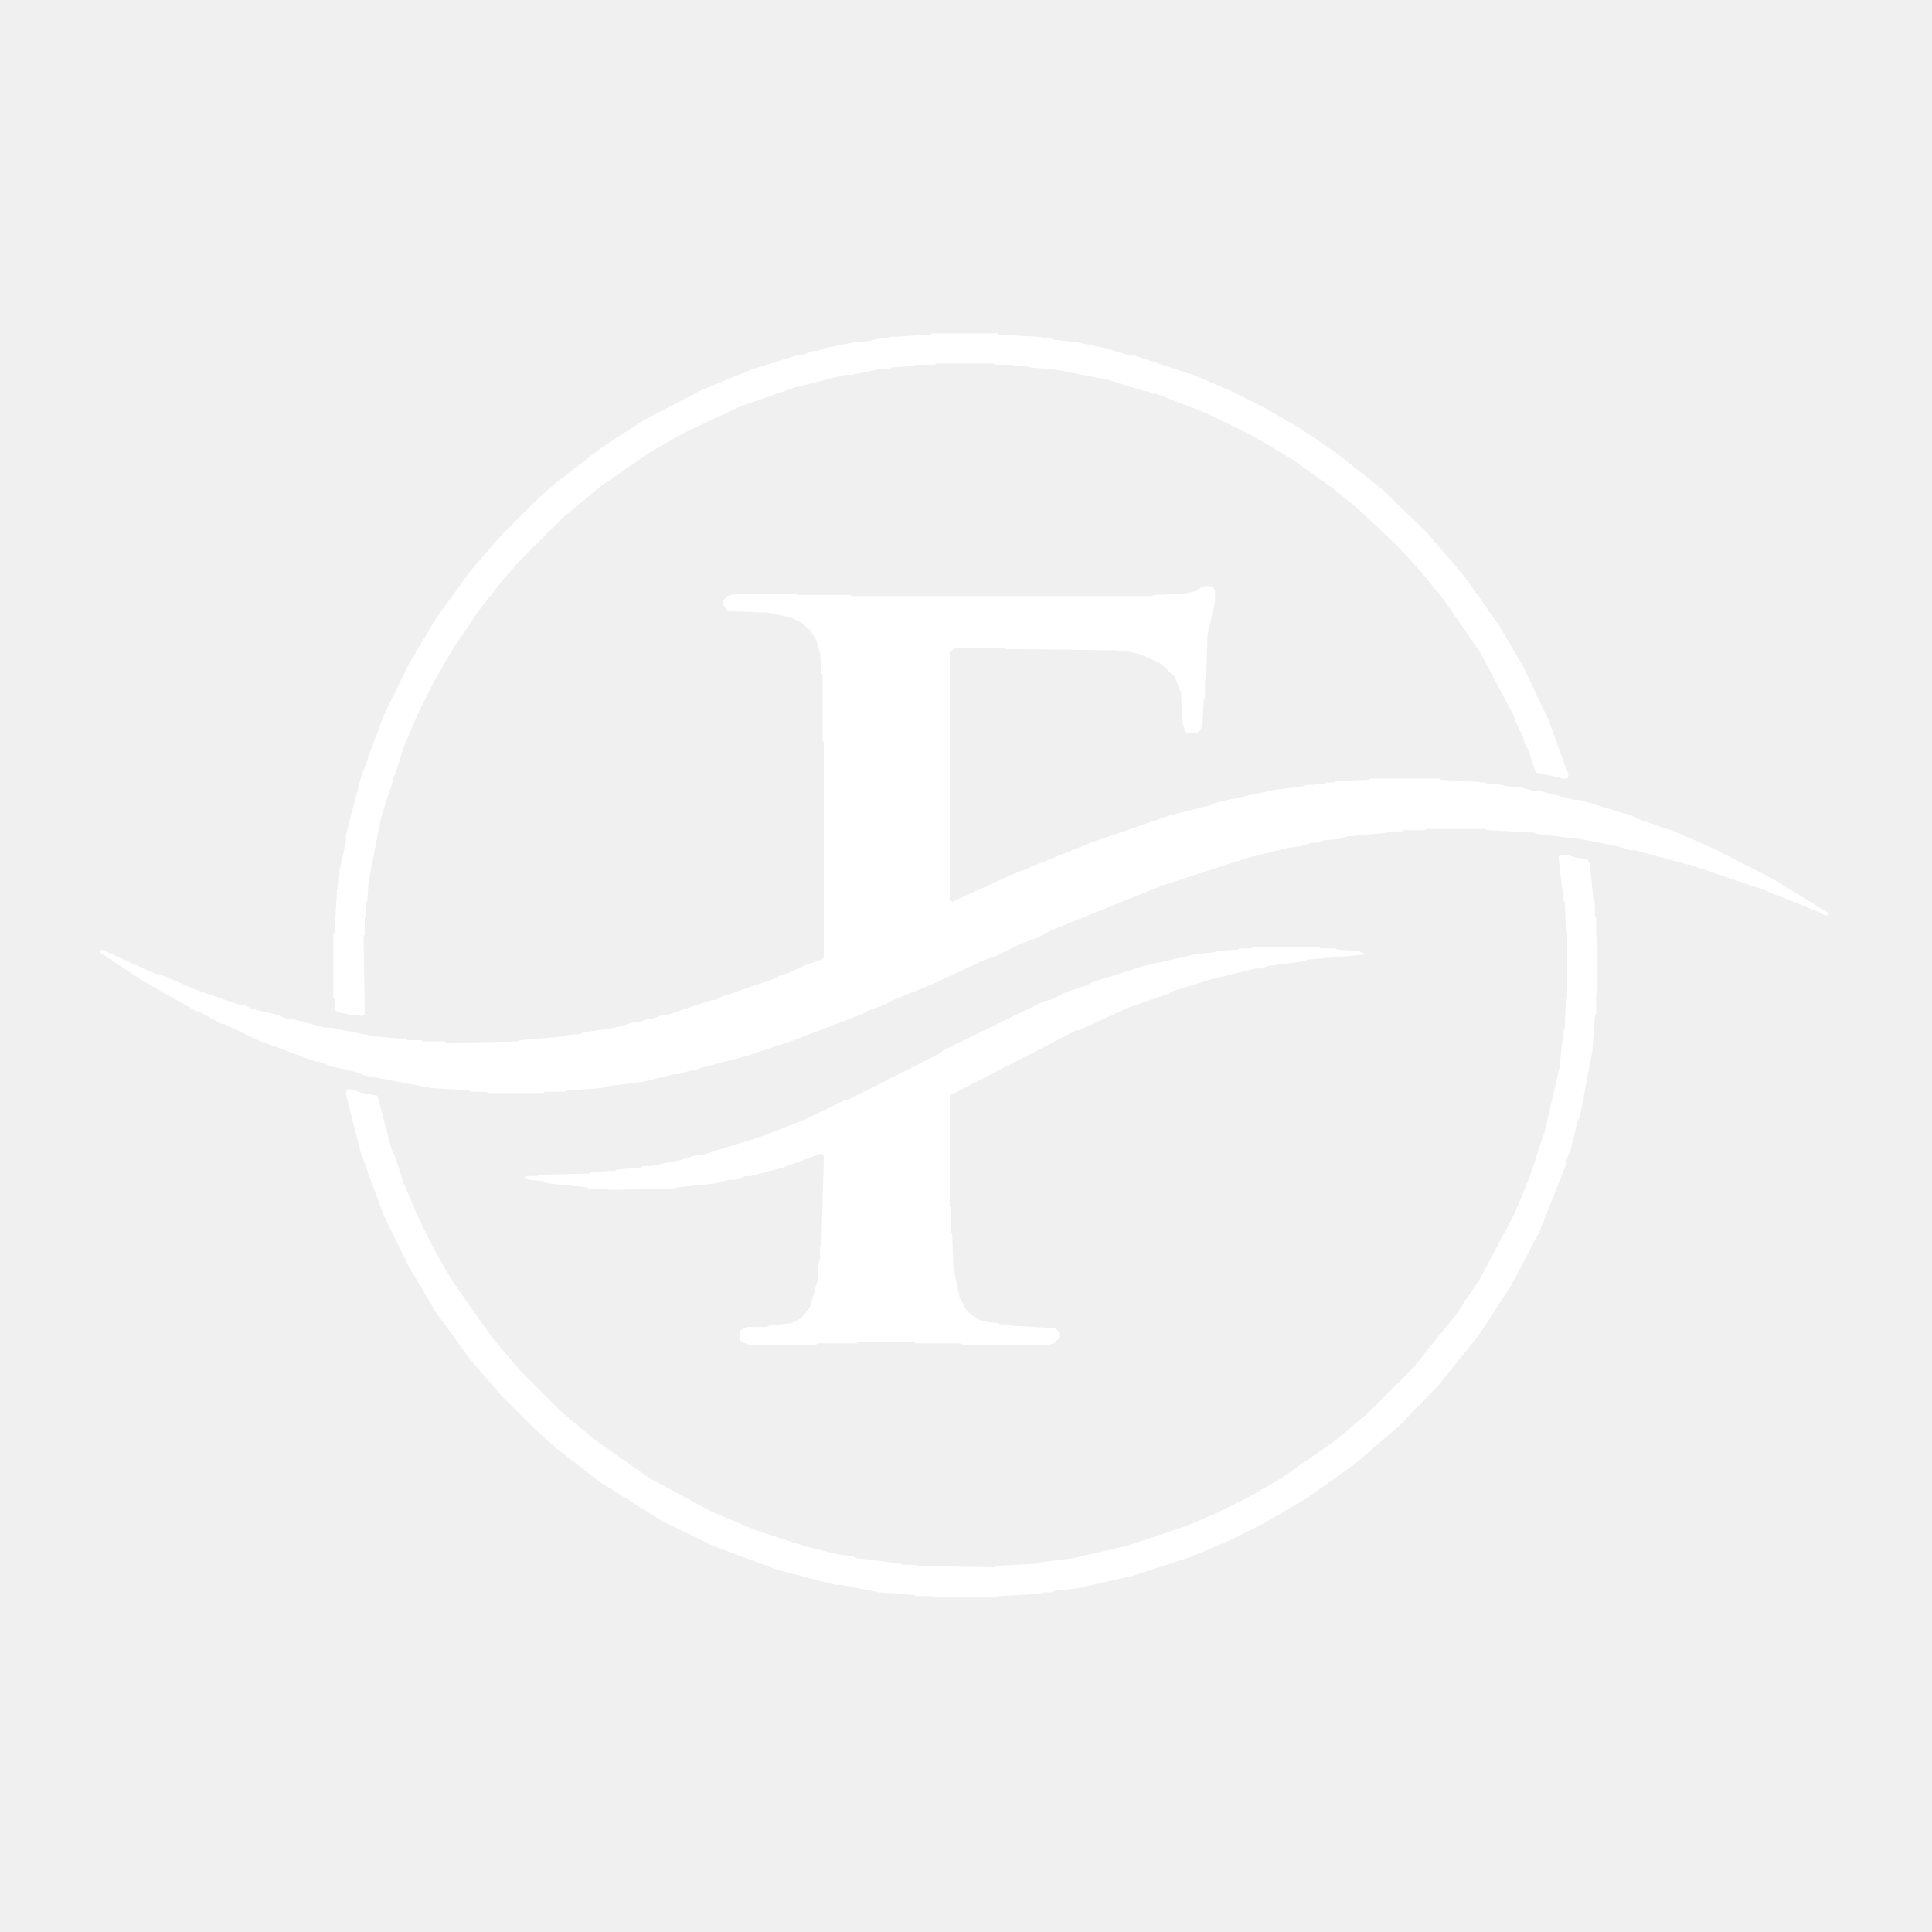
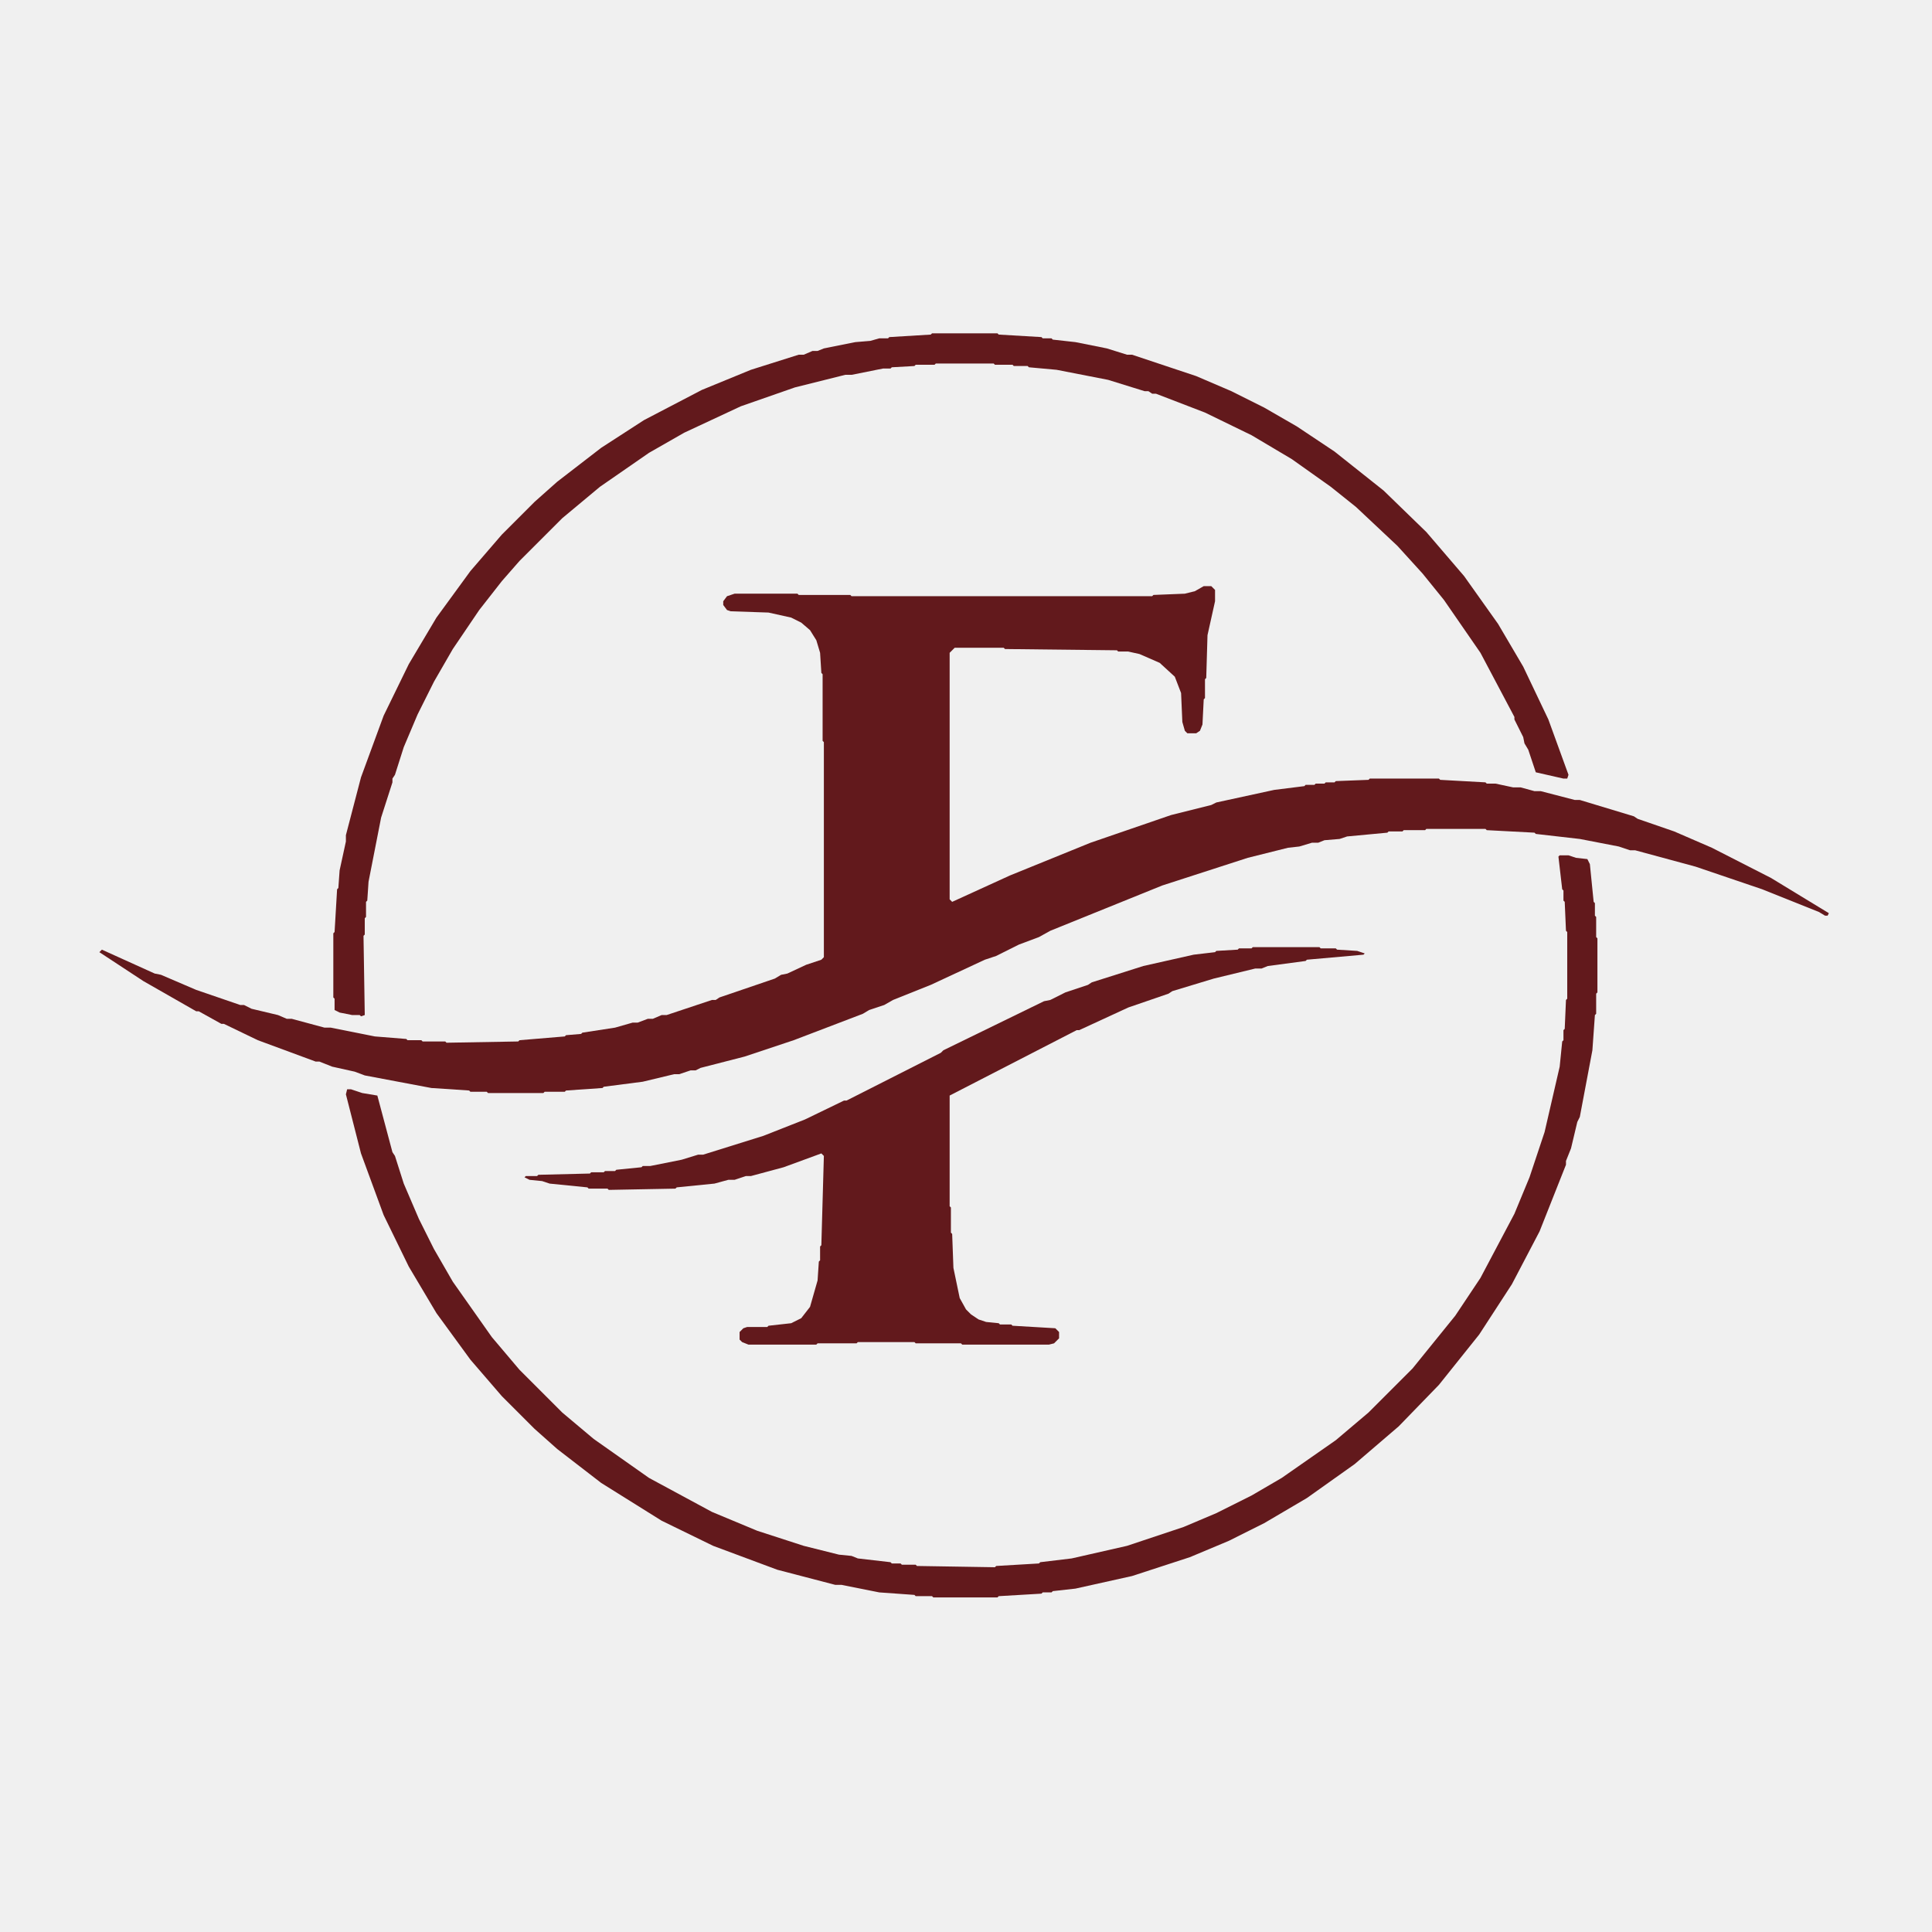
<svg xmlns="http://www.w3.org/2000/svg" baseProfile="full" height="1536" version="1.1" viewBox="0 0 1536 1536" width="1536">
  <defs />
-   <g fill="#FFFFFF" stroke="none">
+   <g fill="#62191C" stroke="none">
    <path d="M 1085.00,758.00 L 1079.00,756.00 L 1063.00,755.00 L 1062.00,754.00 L 1050.00,754.00 L 1049.00,753.00 L 996.00,753.00 L 995.00,754.00 L 985.00,754.00 L 984.00,755.00 L 967.00,756.00 L 966.00,757.00 L 949.00,759.00 L 909.00,768.00 L 868.00,781.00 L 865.00,783.00 L 847.00,789.00 L 835.00,795.00 L 830.00,796.00 L 750.00,835.00 L 748.00,837.00 L 673.00,875.00 L 671.00,875.00 L 640.00,890.00 L 607.00,903.00 L 559.00,918.00 L 555.00,918.00 L 542.00,922.00 L 517.00,927.00 L 511.00,927.00 L 510.00,928.00 L 490.00,930.00 L 489.00,931.00 L 481.00,931.00 L 480.00,932.00 L 470.00,932.00 L 469.00,933.00 L 428.00,934.00 L 427.00,935.00 L 418.00,935.00 L 417.00,936.00 L 421.00,938.00 L 431.00,939.00 L 437.00,941.00 L 467.00,944.00 L 468.00,945.00 L 483.00,945.00 L 484.00,946.00 L 537.00,945.00 L 538.00,944.00 L 568.00,941.00 L 579.00,938.00 L 584.00,938.00 L 593.00,935.00 L 597.00,935.00 L 623.00,928.00 L 653.00,917.00 L 655.00,919.00 L 653.00,990.00 L 652.00,991.00 L 652.00,1002.00 L 651.00,1003.00 L 650.00,1018.00 L 644.00,1039.00 L 637.00,1048.00 L 629.00,1052.00 L 611.00,1054.00 L 610.00,1055.00 L 594.00,1055.00 L 591.00,1056.00 L 588.00,1059.00 L 588.00,1065.00 L 590.00,1067.00 L 595.00,1069.00 L 649.00,1069.00 L 650.00,1068.00 L 681.00,1068.00 L 682.00,1067.00 L 727.00,1067.00 L 728.00,1068.00 L 764.00,1068.00 L 765.00,1069.00 L 834.00,1069.00 L 838.00,1068.00 L 842.00,1064.00 L 842.00,1059.00 L 839.00,1056.00 L 805.00,1054.00 L 804.00,1053.00 L 795.00,1053.00 L 794.00,1052.00 L 784.00,1051.00 L 778.00,1049.00 L 772.00,1045.00 L 768.00,1041.00 L 763.00,1032.00 L 758.00,1008.00 L 757.00,981.00 L 756.00,980.00 L 756.00,960.00 L 755.00,959.00 L 755.00,871.00 L 856.00,819.00 L 858.00,819.00 L 897.00,801.00 L 929.00,790.00 L 932.00,788.00 L 965.00,778.00 L 998.00,770.00 L 1003.00,770.00 L 1008.00,768.00 L 1038.00,764.00 L 1039.00,763.00 L 1084.00,759.00 Z" />
    <path d="M 1264.00,687.00 L 1262.00,683.00 L 1253.00,682.00 L 1247.00,680.00 L 1240.00,680.00 L 1239.00,681.00 L 1242.00,707.00 L 1243.00,708.00 L 1243.00,716.00 L 1244.00,717.00 L 1245.00,740.00 L 1246.00,741.00 L 1246.00,794.00 L 1245.00,795.00 L 1244.00,818.00 L 1243.00,819.00 L 1243.00,827.00 L 1242.00,828.00 L 1240.00,848.00 L 1228.00,900.00 L 1216.00,936.00 L 1204.00,965.00 L 1177.00,1016.00 L 1157.00,1046.00 L 1123.00,1088.00 L 1088.00,1123.00 L 1062.00,1145.00 L 1019.00,1175.00 L 995.00,1189.00 L 967.00,1203.00 L 941.00,1214.00 L 896.00,1229.00 L 852.00,1239.00 L 827.00,1242.00 L 826.00,1243.00 L 792.00,1245.00 L 791.00,1246.00 L 729.00,1245.00 L 728.00,1244.00 L 717.00,1244.00 L 716.00,1243.00 L 709.00,1243.00 L 708.00,1242.00 L 682.00,1239.00 L 677.00,1237.00 L 667.00,1236.00 L 639.00,1229.00 L 602.00,1217.00 L 566.00,1202.00 L 516.00,1175.00 L 472.00,1144.00 L 447.00,1123.00 L 413.00,1089.00 L 391.00,1063.00 L 360.00,1019.00 L 345.00,993.00 L 333.00,969.00 L 321.00,941.00 L 314.00,919.00 L 312.00,916.00 L 300.00,871.00 L 288.00,869.00 L 279.00,866.00 L 276.00,866.00 L 275.00,870.00 L 287.00,917.00 L 305.00,966.00 L 325.00,1007.00 L 347.00,1044.00 L 374.00,1081.00 L 399.00,1110.00 L 425.00,1136.00 L 443.00,1152.00 L 478.00,1179.00 L 526.00,1209.00 L 567.00,1229.00 L 618.00,1248.00 L 664.00,1260.00 L 669.00,1260.00 L 699.00,1266.00 L 727.00,1268.00 L 728.00,1269.00 L 741.00,1269.00 L 742.00,1270.00 L 793.00,1270.00 L 794.00,1269.00 L 828.00,1267.00 L 829.00,1266.00 L 836.00,1266.00 L 837.00,1265.00 L 855.00,1263.00 L 900.00,1253.00 L 946.00,1238.00 L 977.00,1225.00 L 1005.00,1211.00 L 1039.00,1191.00 L 1077.00,1164.00 L 1112.00,1134.00 L 1144.00,1101.00 L 1176.00,1061.00 L 1202.00,1021.00 L 1224.00,979.00 L 1245.00,926.00 L 1245.00,923.00 L 1249.00,913.00 L 1254.00,892.00 L 1256.00,888.00 L 1266.00,835.00 L 1268.00,807.00 L 1269.00,806.00 L 1269.00,790.00 L 1270.00,789.00 L 1270.00,746.00 L 1269.00,745.00 L 1269.00,729.00 L 1268.00,728.00 L 1268.00,718.00 L 1267.00,717.00 Z" />
    <path d="M 1454.00,726.00 L 1408.00,698.00 L 1361.00,674.00 L 1331.00,661.00 L 1302.00,651.00 L 1299.00,649.00 L 1256.00,636.00 L 1252.00,636.00 L 1225.00,629.00 L 1220.00,629.00 L 1209.00,626.00 L 1203.00,626.00 L 1189.00,623.00 L 1182.00,623.00 L 1181.00,622.00 L 1145.00,620.00 L 1144.00,619.00 L 1089.00,619.00 L 1088.00,620.00 L 1062.00,621.00 L 1061.00,622.00 L 1054.00,622.00 L 1053.00,623.00 L 1046.00,623.00 L 1045.00,624.00 L 1038.00,624.00 L 1037.00,625.00 L 1013.00,628.00 L 967.00,638.00 L 963.00,640.00 L 931.00,648.00 L 867.00,670.00 L 803.00,696.00 L 757.00,717.00 L 755.00,715.00 L 755.00,519.00 L 759.00,515.00 L 798.00,515.00 L 799.00,516.00 L 888.00,517.00 L 889.00,518.00 L 897.00,518.00 L 906.00,520.00 L 922.00,527.00 L 934.00,538.00 L 939.00,551.00 L 940.00,574.00 L 942.00,581.00 L 944.00,583.00 L 951.00,583.00 L 954.00,581.00 L 956.00,576.00 L 957.00,556.00 L 958.00,555.00 L 958.00,540.00 L 959.00,539.00 L 960.00,505.00 L 966.00,478.00 L 966.00,469.00 L 963.00,466.00 L 957.00,466.00 L 950.00,470.00 L 942.00,472.00 L 917.00,473.00 L 916.00,474.00 L 677.00,474.00 L 676.00,473.00 L 635.00,473.00 L 634.00,472.00 L 584.00,472.00 L 578.00,474.00 L 575.00,478.00 L 575.00,481.00 L 578.00,485.00 L 581.00,486.00 L 611.00,487.00 L 629.00,491.00 L 637.00,495.00 L 644.00,501.00 L 649.00,509.00 L 652.00,519.00 L 653.00,535.00 L 654.00,536.00 L 654.00,589.00 L 655.00,590.00 L 655.00,761.00 L 653.00,763.00 L 641.00,767.00 L 626.00,774.00 L 621.00,775.00 L 616.00,778.00 L 572.00,793.00 L 569.00,795.00 L 566.00,795.00 L 530.00,807.00 L 526.00,807.00 L 519.00,810.00 L 515.00,810.00 L 507.00,813.00 L 503.00,813.00 L 489.00,817.00 L 463.00,821.00 L 462.00,822.00 L 450.00,823.00 L 449.00,824.00 L 413.00,827.00 L 412.00,828.00 L 355.00,829.00 L 354.00,828.00 L 336.00,828.00 L 335.00,827.00 L 324.00,827.00 L 323.00,826.00 L 298.00,824.00 L 263.00,817.00 L 258.00,817.00 L 232.00,810.00 L 228.00,810.00 L 221.00,807.00 L 200.00,802.00 L 194.00,799.00 L 191.00,799.00 L 156.00,787.00 L 128.00,775.00 L 123.00,774.00 L 81.00,755.00 L 79.00,757.00 L 114.00,780.00 L 156.00,804.00 L 158.00,804.00 L 176.00,814.00 L 178.00,814.00 L 205.00,827.00 L 251.00,844.00 L 254.00,844.00 L 264.00,848.00 L 282.00,852.00 L 290.00,855.00 L 343.00,865.00 L 373.00,867.00 L 374.00,868.00 L 387.00,868.00 L 388.00,869.00 L 432.00,869.00 L 433.00,868.00 L 449.00,868.00 L 450.00,867.00 L 479.00,865.00 L 480.00,864.00 L 511.00,860.00 L 536.00,854.00 L 540.00,854.00 L 549.00,851.00 L 553.00,851.00 L 557.00,849.00 L 592.00,840.00 L 631.00,827.00 L 686.00,806.00 L 691.00,803.00 L 703.00,799.00 L 710.00,795.00 L 740.00,783.00 L 783.00,763.00 L 792.00,760.00 L 810.00,751.00 L 826.00,745.00 L 835.00,740.00 L 924.00,704.00 L 992.00,682.00 L 1024.00,674.00 L 1033.00,673.00 L 1043.00,670.00 L 1048.00,670.00 L 1053.00,668.00 L 1065.00,667.00 L 1071.00,665.00 L 1103.00,662.00 L 1104.00,661.00 L 1115.00,661.00 L 1116.00,660.00 L 1133.00,660.00 L 1134.00,659.00 L 1181.00,659.00 L 1182.00,660.00 L 1220.00,662.00 L 1221.00,663.00 L 1256.00,667.00 L 1287.00,673.00 L 1296.00,676.00 L 1300.00,676.00 L 1348.00,689.00 L 1401.00,707.00 L 1446.00,725.00 L 1451.00,728.00 L 1453.00,728.00 Z" />
    <path d="M 1247.00,616.00 L 1231.00,572.00 L 1211.00,530.00 L 1191.00,496.00 L 1164.00,458.00 L 1134.00,423.00 L 1100.00,390.00 L 1061.00,359.00 L 1031.00,339.00 L 1005.00,324.00 L 979.00,311.00 L 951.00,299.00 L 900.00,282.00 L 896.00,282.00 L 880.00,277.00 L 855.00,272.00 L 837.00,270.00 L 836.00,269.00 L 829.00,269.00 L 828.00,268.00 L 794.00,266.00 L 793.00,265.00 L 741.00,265.00 L 740.00,266.00 L 707.00,268.00 L 706.00,269.00 L 699.00,269.00 L 692.00,271.00 L 680.00,272.00 L 655.00,277.00 L 650.00,279.00 L 646.00,279.00 L 639.00,282.00 L 635.00,282.00 L 597.00,294.00 L 558.00,310.00 L 512.00,334.00 L 478.00,356.00 L 443.00,383.00 L 425.00,399.00 L 399.00,425.00 L 374.00,454.00 L 347.00,491.00 L 325.00,528.00 L 305.00,569.00 L 287.00,618.00 L 275.00,664.00 L 275.00,669.00 L 270.00,692.00 L 269.00,706.00 L 268.00,707.00 L 266.00,741.00 L 265.00,742.00 L 265.00,793.00 L 266.00,794.00 L 266.00,803.00 L 270.00,805.00 L 280.00,807.00 L 286.00,807.00 L 287.00,808.00 L 290.00,807.00 L 289.00,744.00 L 290.00,743.00 L 290.00,730.00 L 291.00,729.00 L 291.00,717.00 L 292.00,716.00 L 293.00,701.00 L 303.00,650.00 L 312.00,622.00 L 312.00,619.00 L 314.00,616.00 L 321.00,594.00 L 332.00,568.00 L 345.00,542.00 L 360.00,516.00 L 381.00,485.00 L 399.00,462.00 L 413.00,446.00 L 447.00,412.00 L 477.00,387.00 L 516.00,360.00 L 544.00,344.00 L 589.00,323.00 L 632.00,308.00 L 672.00,298.00 L 677.00,298.00 L 702.00,293.00 L 708.00,293.00 L 709.00,292.00 L 727.00,291.00 L 728.00,290.00 L 743.00,290.00 L 744.00,289.00 L 790.00,289.00 L 791.00,290.00 L 805.00,290.00 L 806.00,291.00 L 817.00,291.00 L 818.00,292.00 L 840.00,294.00 L 881.00,302.00 L 910.00,311.00 L 913.00,311.00 L 916.00,313.00 L 919.00,313.00 L 958.00,328.00 L 995.00,346.00 L 1027.00,365.00 L 1058.00,387.00 L 1078.00,403.00 L 1111.00,434.00 L 1131.00,456.00 L 1148.00,477.00 L 1177.00,519.00 L 1204.00,570.00 L 1204.00,572.00 L 1211.00,586.00 L 1212.00,591.00 L 1215.00,596.00 L 1221.00,614.00 L 1243.00,619.00 L 1246.00,619.00 Z" />
  </g>
</svg>
